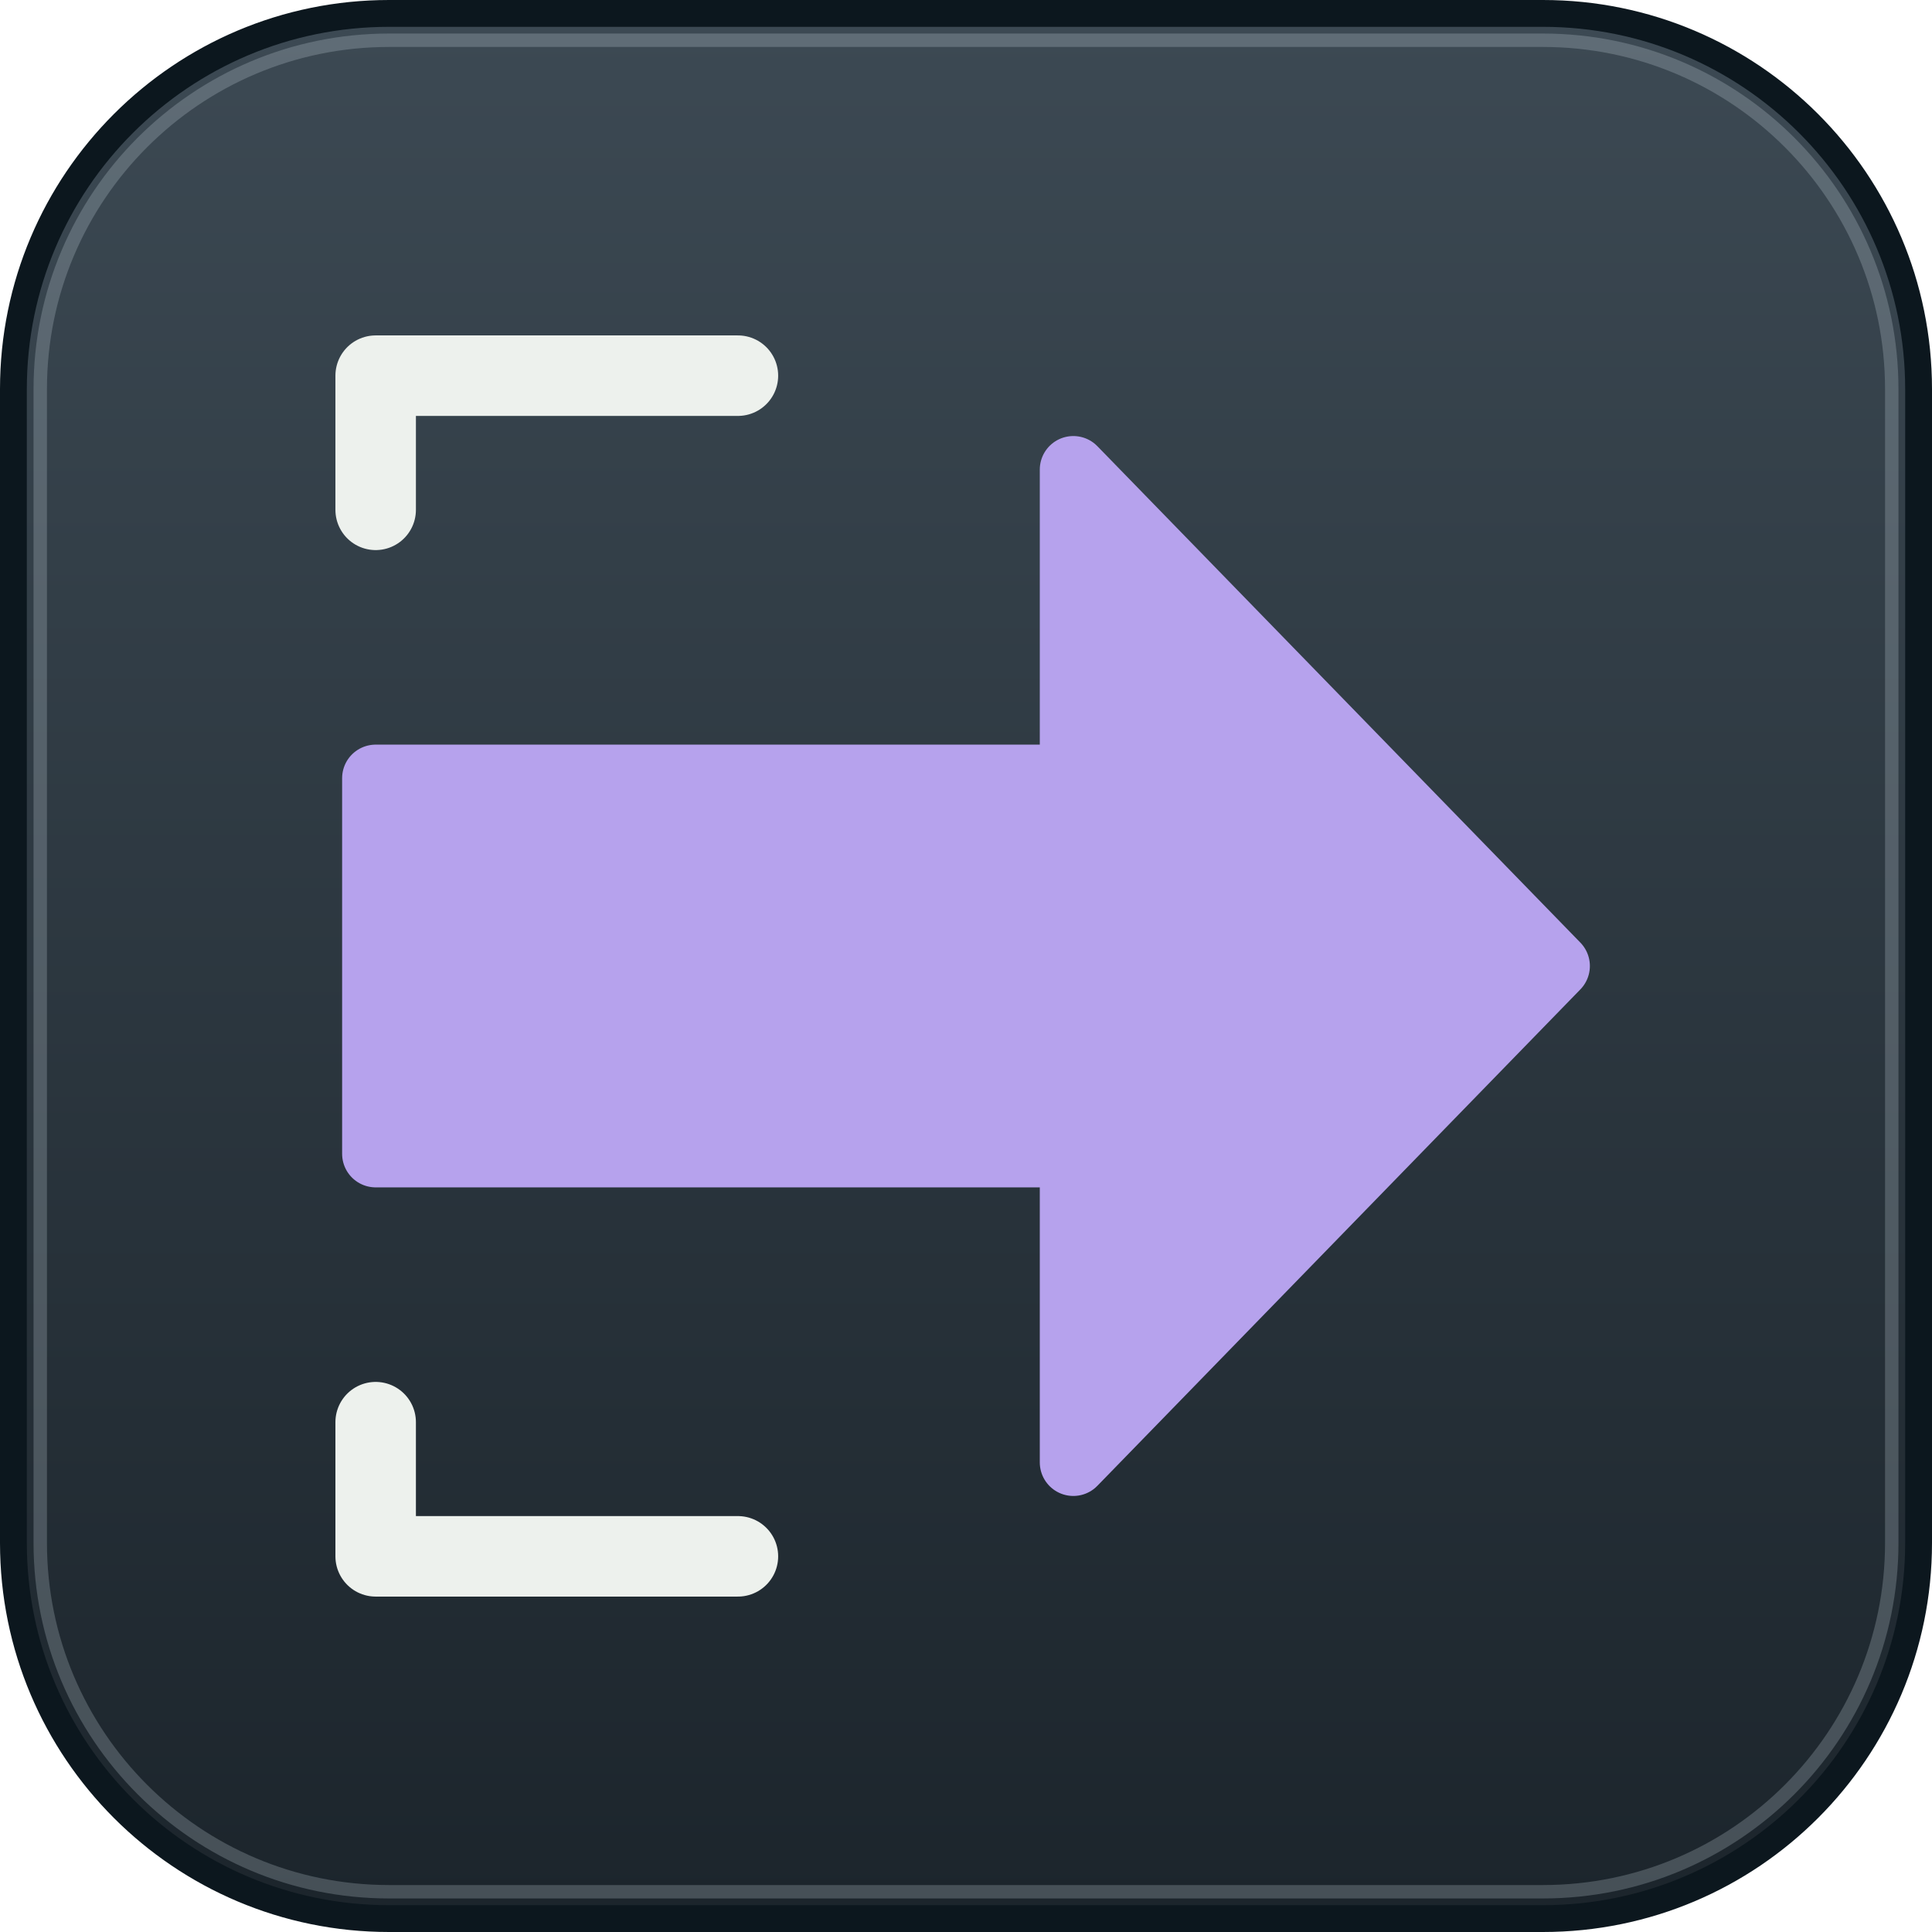
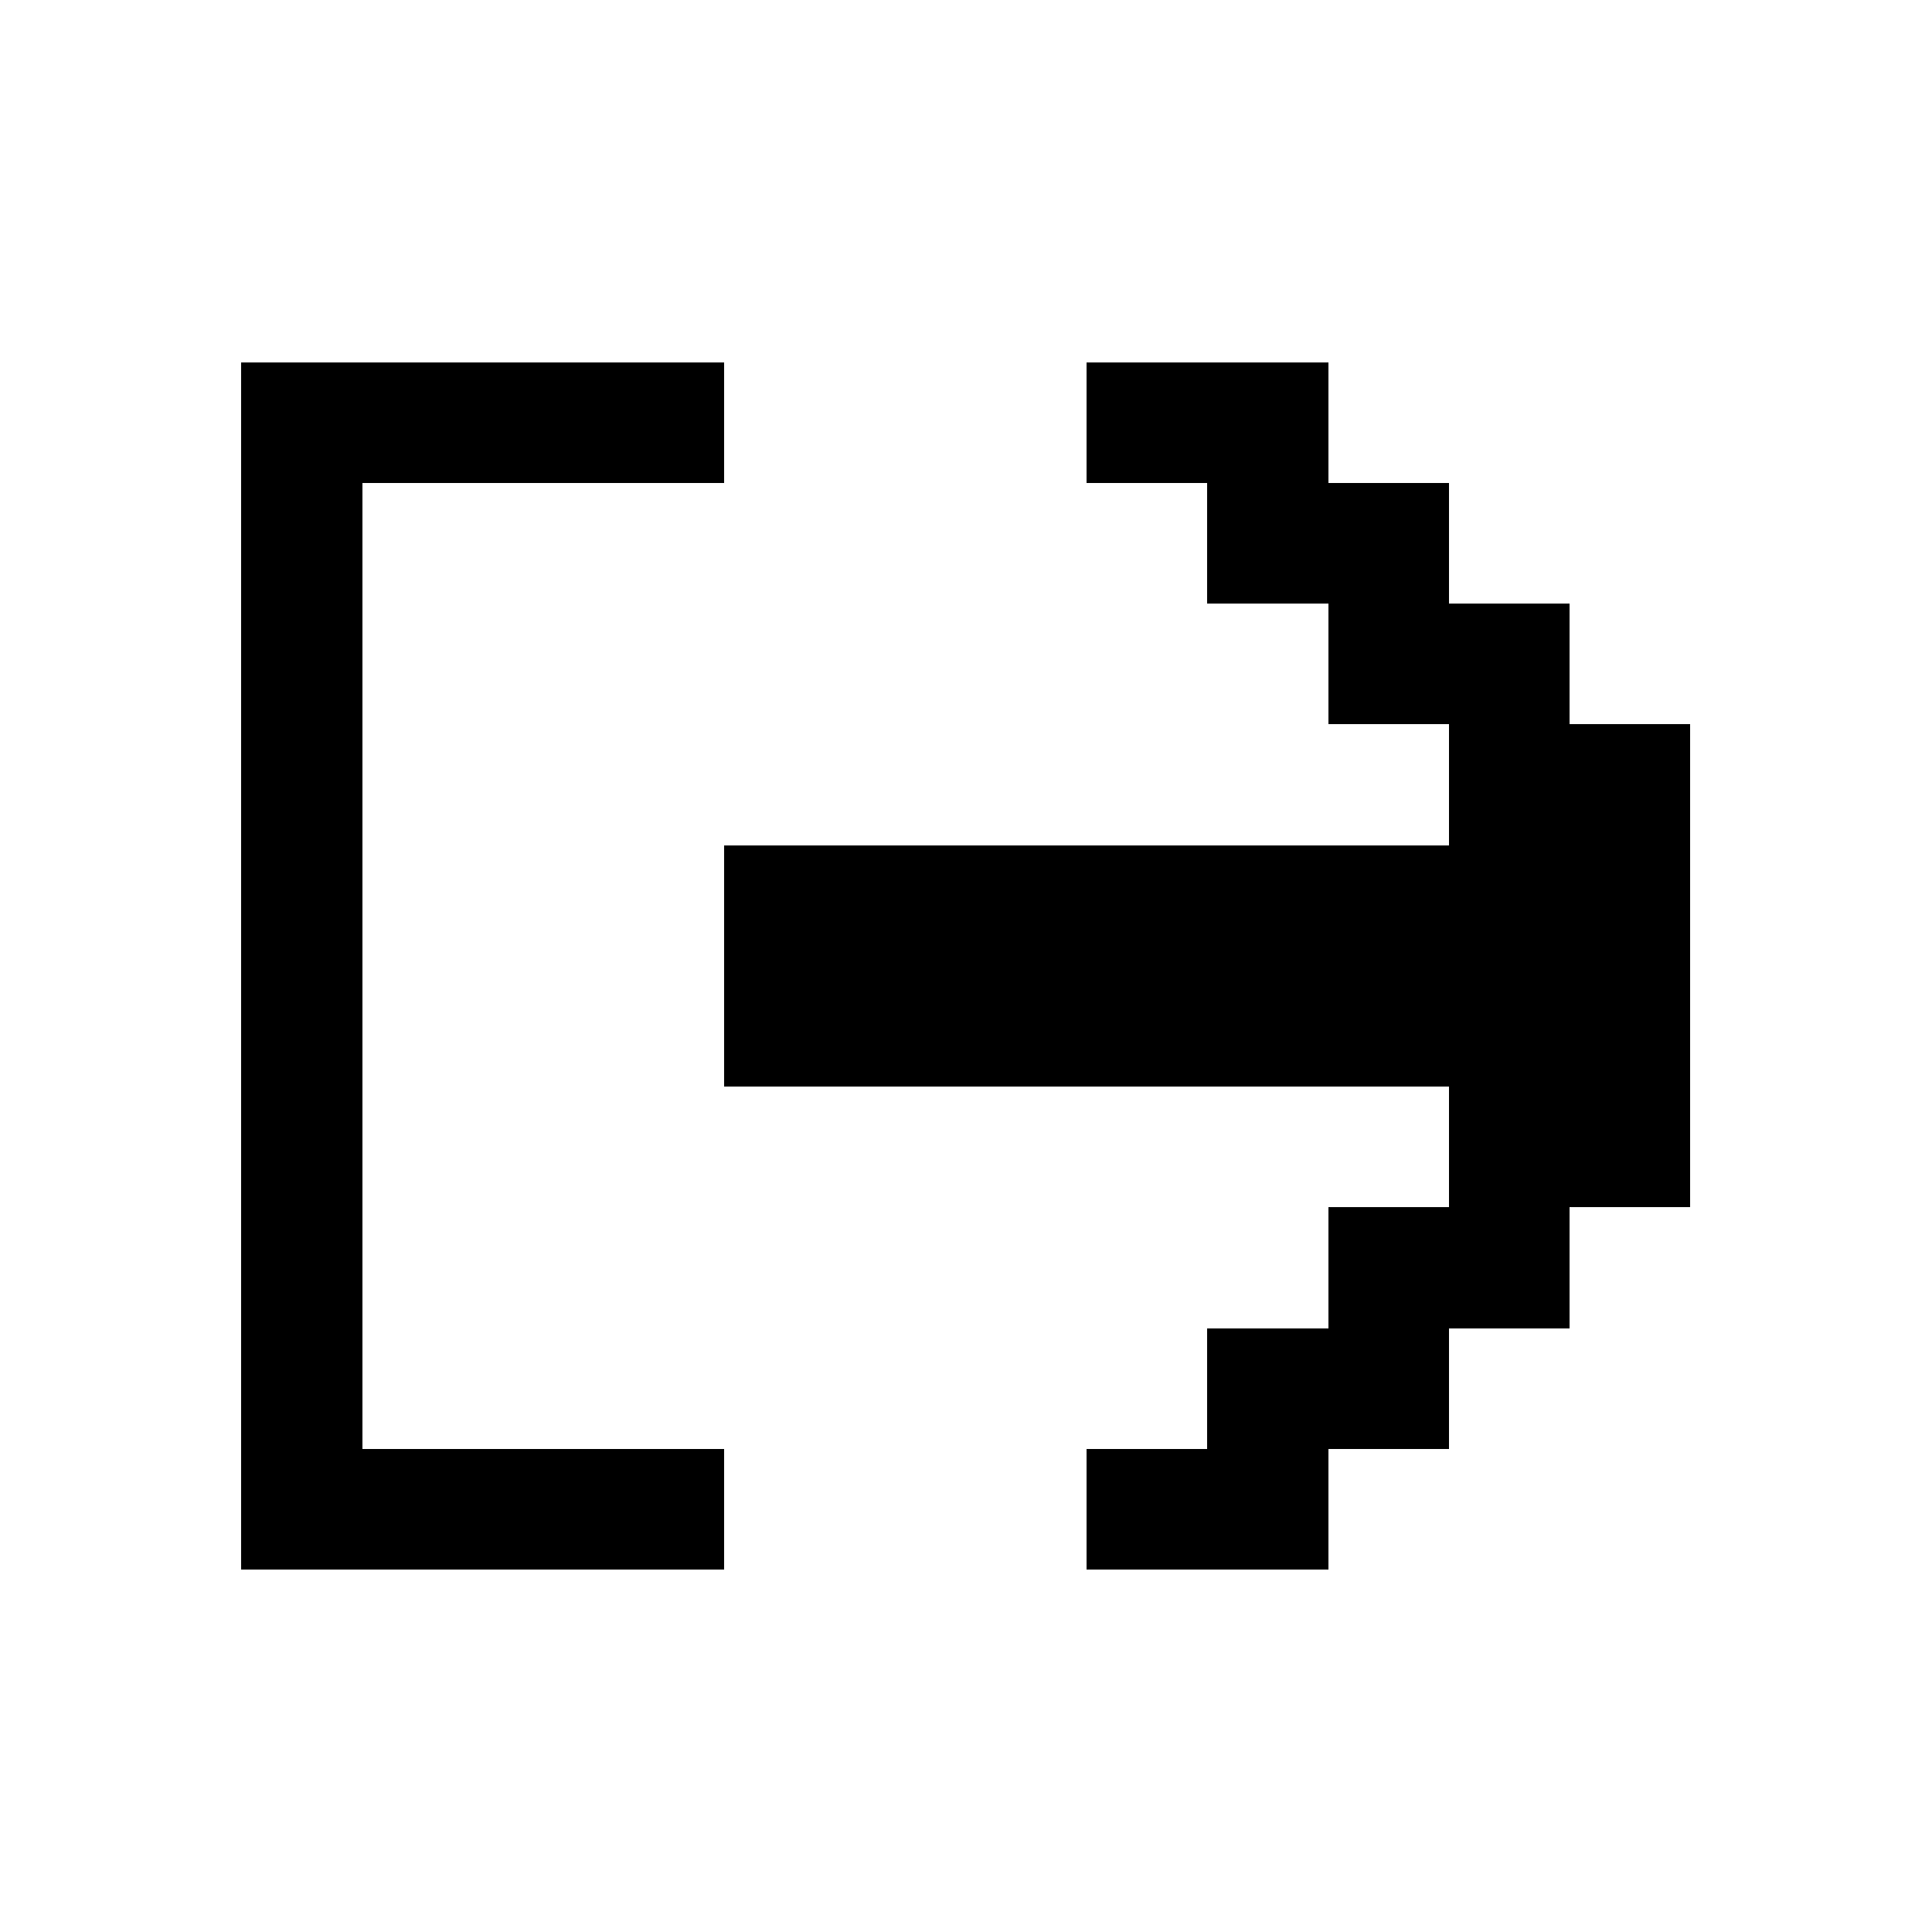
- <svg xmlns="http://www.w3.org/2000/svg" width="144" height="144" viewBox="0 0 144 144" role="img">
-   <defs>
-     <linearGradient id="face" x2="0" y2="1">
-       <stop stop-color="#3c4953" />
-       <stop offset="1" stop-color="#1c252c" />
-     </linearGradient>
-   </defs>
-   <rect x="1" y="1" width="142" height="142" rx="28" fill="url(#face)" stroke="#0c171e" stroke-width="2" />
-   <rect x="3" y="3" width="138" height="138" rx="26" fill="none" stroke="#dce9f3" stroke-opacity=".22" />
-   <path fill="#b6a2ed" stroke="#b6a2ed" stroke-width="5" stroke-linejoin="round" d="M28 58H80V35L116 72L80 109V86H28Z" />
-   <path fill="none" stroke="#edf1ed" stroke-width="6" stroke-linejoin="round" stroke-linecap="round" d="M28 38V28H55M28 106V116H55" />
+ <svg xmlns="http://www.w3.org/2000/svg" width="144" height="144" viewBox="0 0 16 16" shape-rendering="crispEdges" color="#000" role="img">
+   <path fill="currentColor" d="M2 3h4v1H2zM9 3h2v1H9zM2 4h1v1H2zM10 4h2v1H10zM2 5h1v1H2zM11 5h2v1H11zM2 6h1v1H2zM12 6h2v1H12zM2 7h1v1H2zM6 7h8v1H6zM2 8h1v1H2zM6 8h8v1H6zM2 9h1v1H2zM12 9h2v1H12zM2 10h1v1H2zM11 10h2v1H11zM2 11h1v1H2zM10 11h2v1H10zM2 12h4v1H2zM9 12h2v1H9z" />
</svg>
